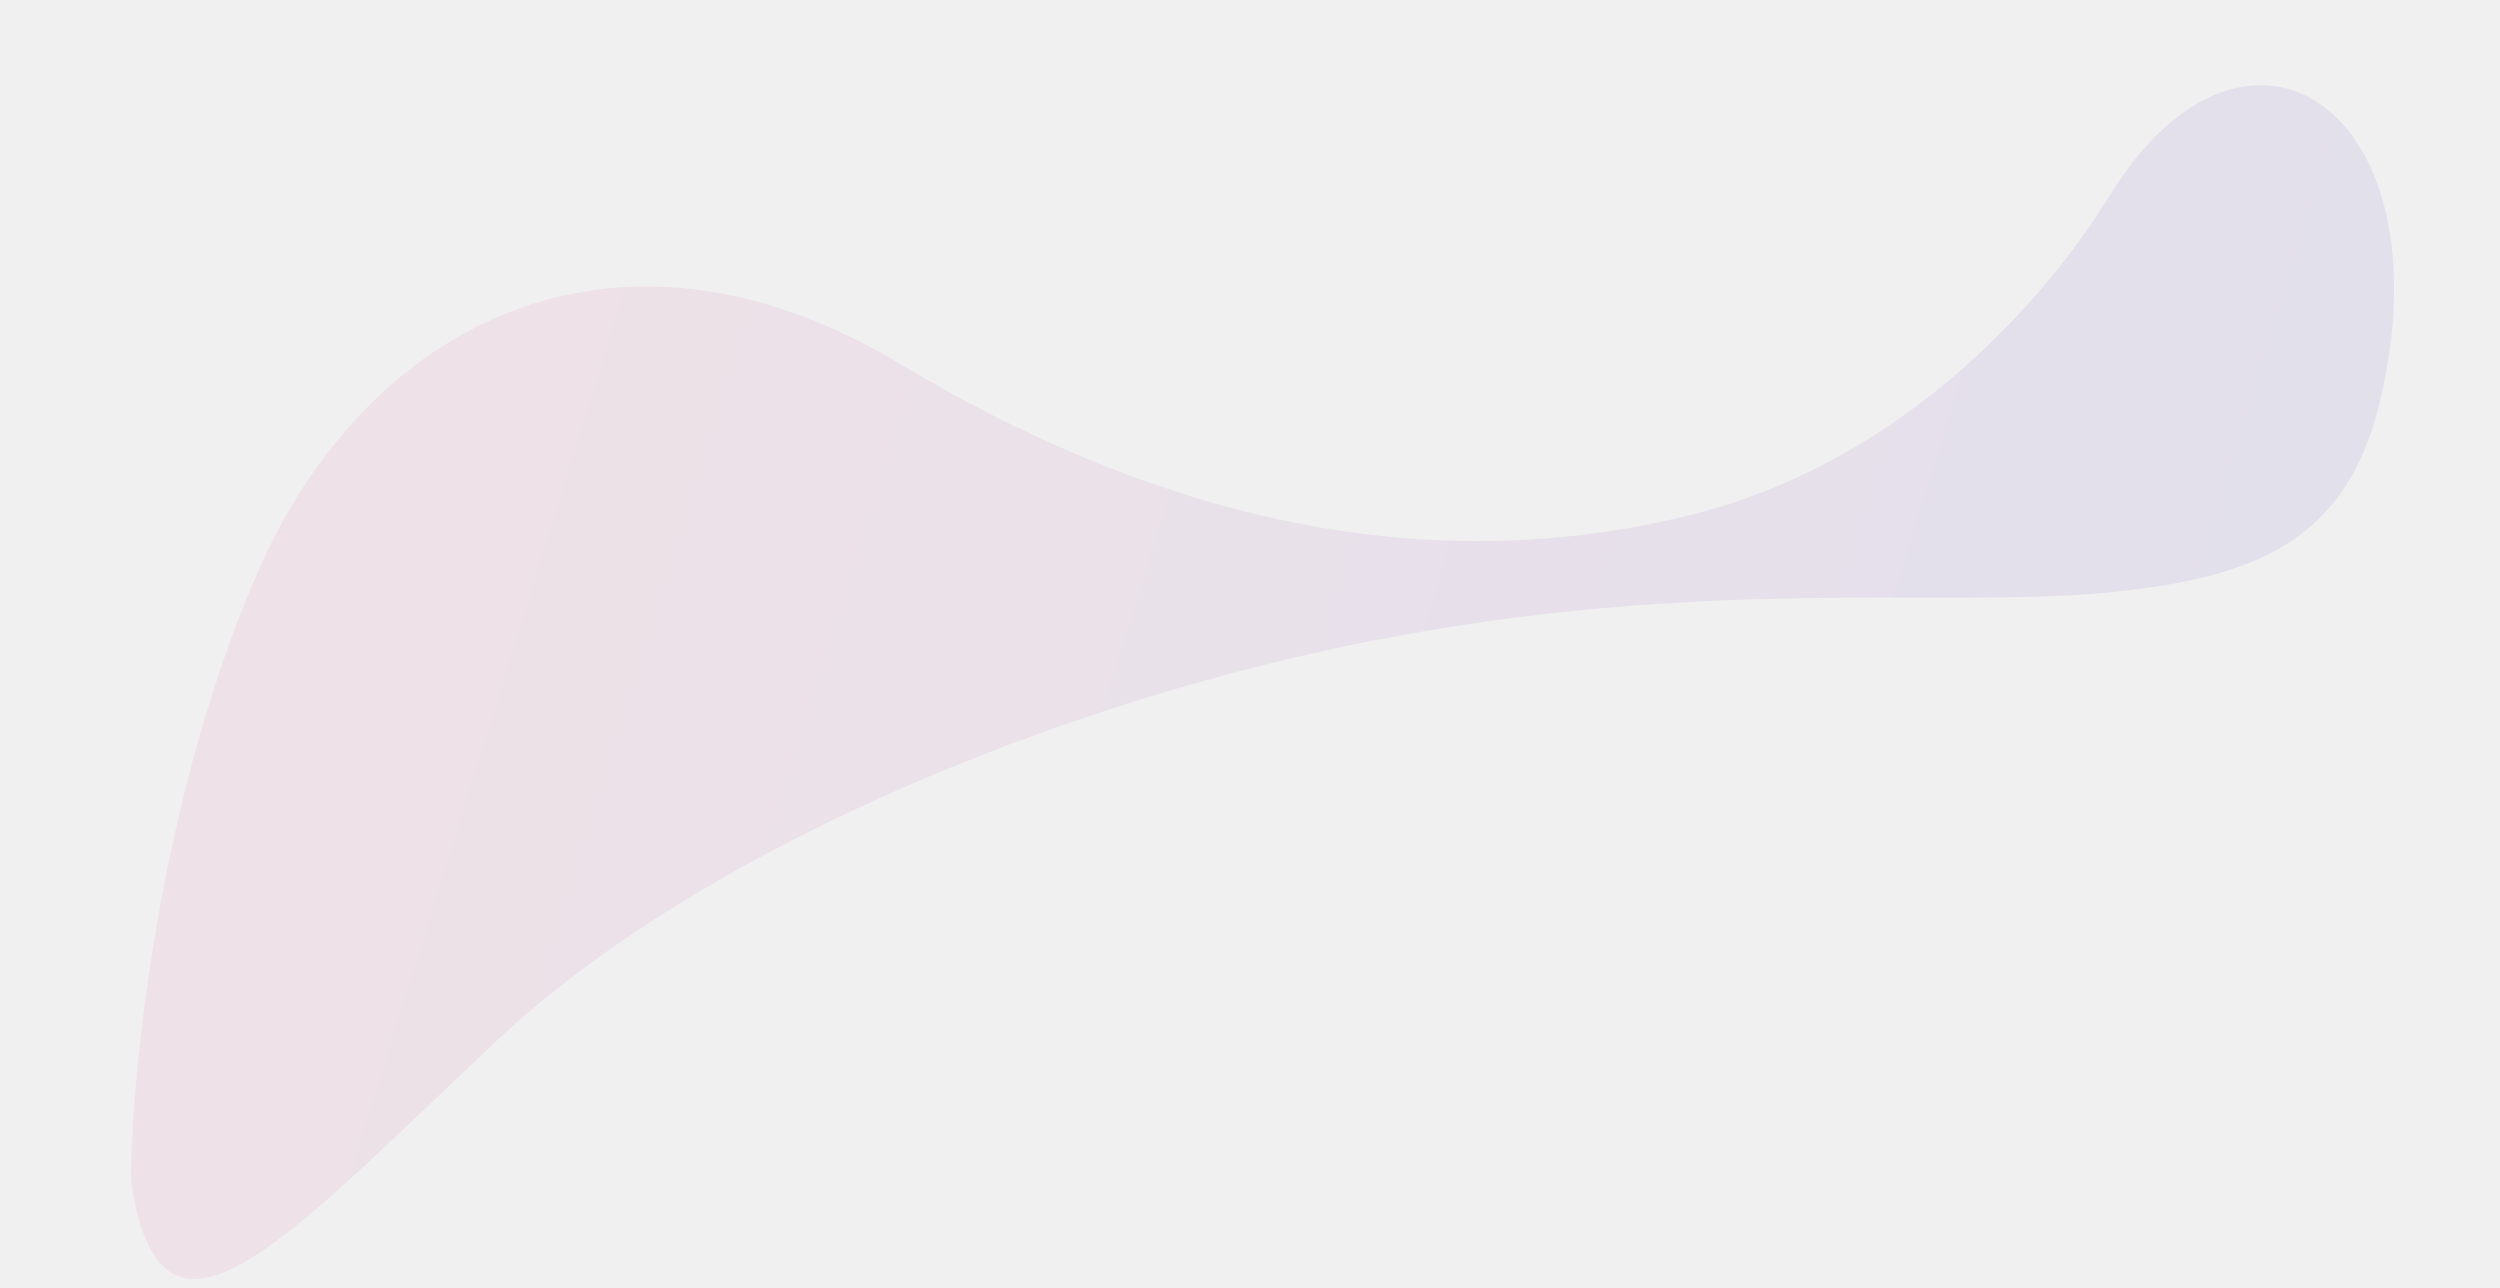
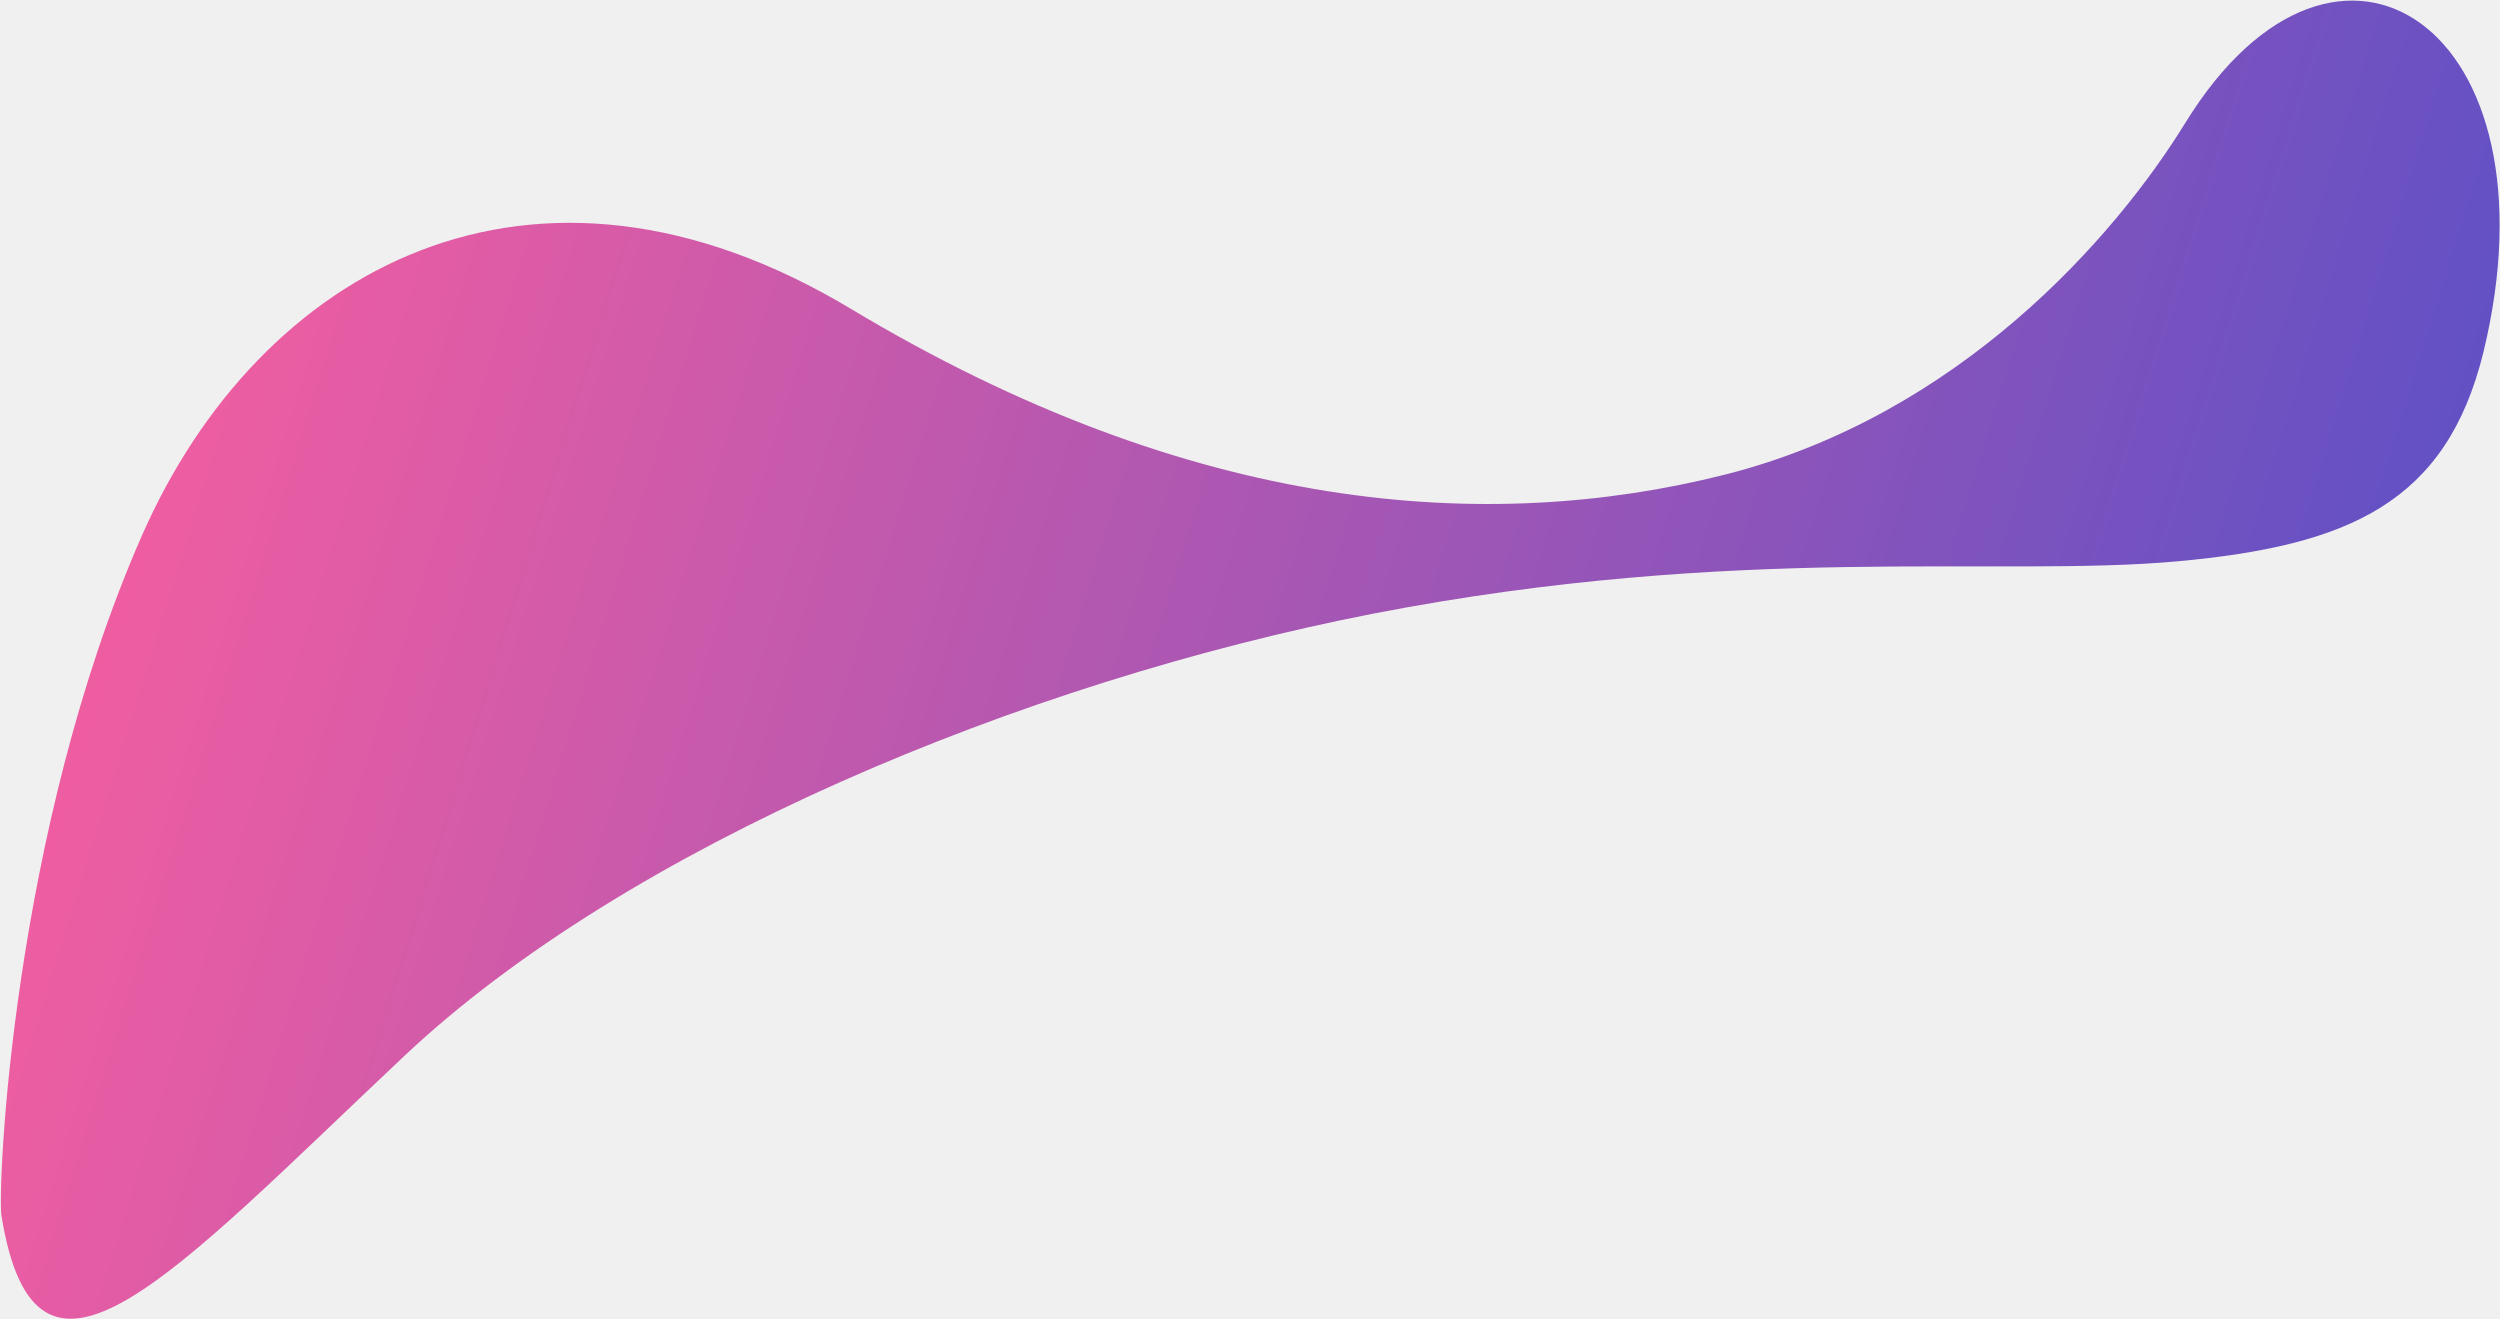
- <svg xmlns="http://www.w3.org/2000/svg" width="2629" height="1354" viewBox="0 0 2629 1354" fill="none">
-   <g opacity="0.1" clip-path="url(#clip0_200_3578)">
-     <path d="M138.402 1246.95C134.456 1223.68 147.877 881.905 272.218 598.925C383.832 345.267 643.383 200.698 947.161 383.011C1272.65 578.405 1553.4 598.053 1779.78 541.056C2003.2 484.546 2151.77 314.275 2218.5 205.7C2363.32 -28.932 2577.25 116.2 2502.1 424.908C2466.65 568.511 2373.18 608.66 2211.21 623.561C2041.91 639.136 1791.77 606.075 1444.83 673.45C1110.24 738.682 733.719 895.346 521.993 1094.76C296.666 1307.16 171.435 1450 138.402 1246.95Z" fill="url(#paint0_linear_200_3578)" />
-   </g>
+ <svg xmlns="http://www.w3.org/2000/svg" width="2381" height="1256" viewBox="0 0 2381 1256" fill="none">
+   <path d="M1.402 1157.95C-2.544 1134.68 10.877 792.905 135.218 509.925C246.832 256.267 506.383 111.698 810.161 294.011C1135.65 489.405 1416.4 509.053 1642.78 452.056C1866.2 395.546 2014.77 225.275 2081.5 116.7C2226.32 -117.932 2440.25 27.2 2365.1 335.908C2329.65 479.511 2236.18 519.66 2074.21 534.561C1904.91 550.136 1654.77 517.075 1307.83 584.45C973.244 649.682 596.719 806.346 384.993 1005.76C159.666 1218.16 34.435 1361 1.402 1157.95Z" fill="url(#paint0_linear_239_8)" />
  <defs>
-     <linearGradient id="paint0_linear_200_3578" x1="2394" y1="1062.32" x2="189.668" y2="379.041" gradientUnits="userSpaceOnUse">
+     <linearGradient id="paint0_linear_239_8" x1="2257" y1="973.321" x2="52.668" y2="290.041" gradientUnits="userSpaceOnUse">
      <stop stop-color="#5D50C6" />
      <stop offset="1" stop-color="#F85E9F" />
    </linearGradient>
-     <clipPath id="clip0_200_3578">
-       <rect width="2506.2" height="958.638" fill="white" transform="translate(0 407.875) rotate(-9.36634)" />
-     </clipPath>
  </defs>
</svg>
